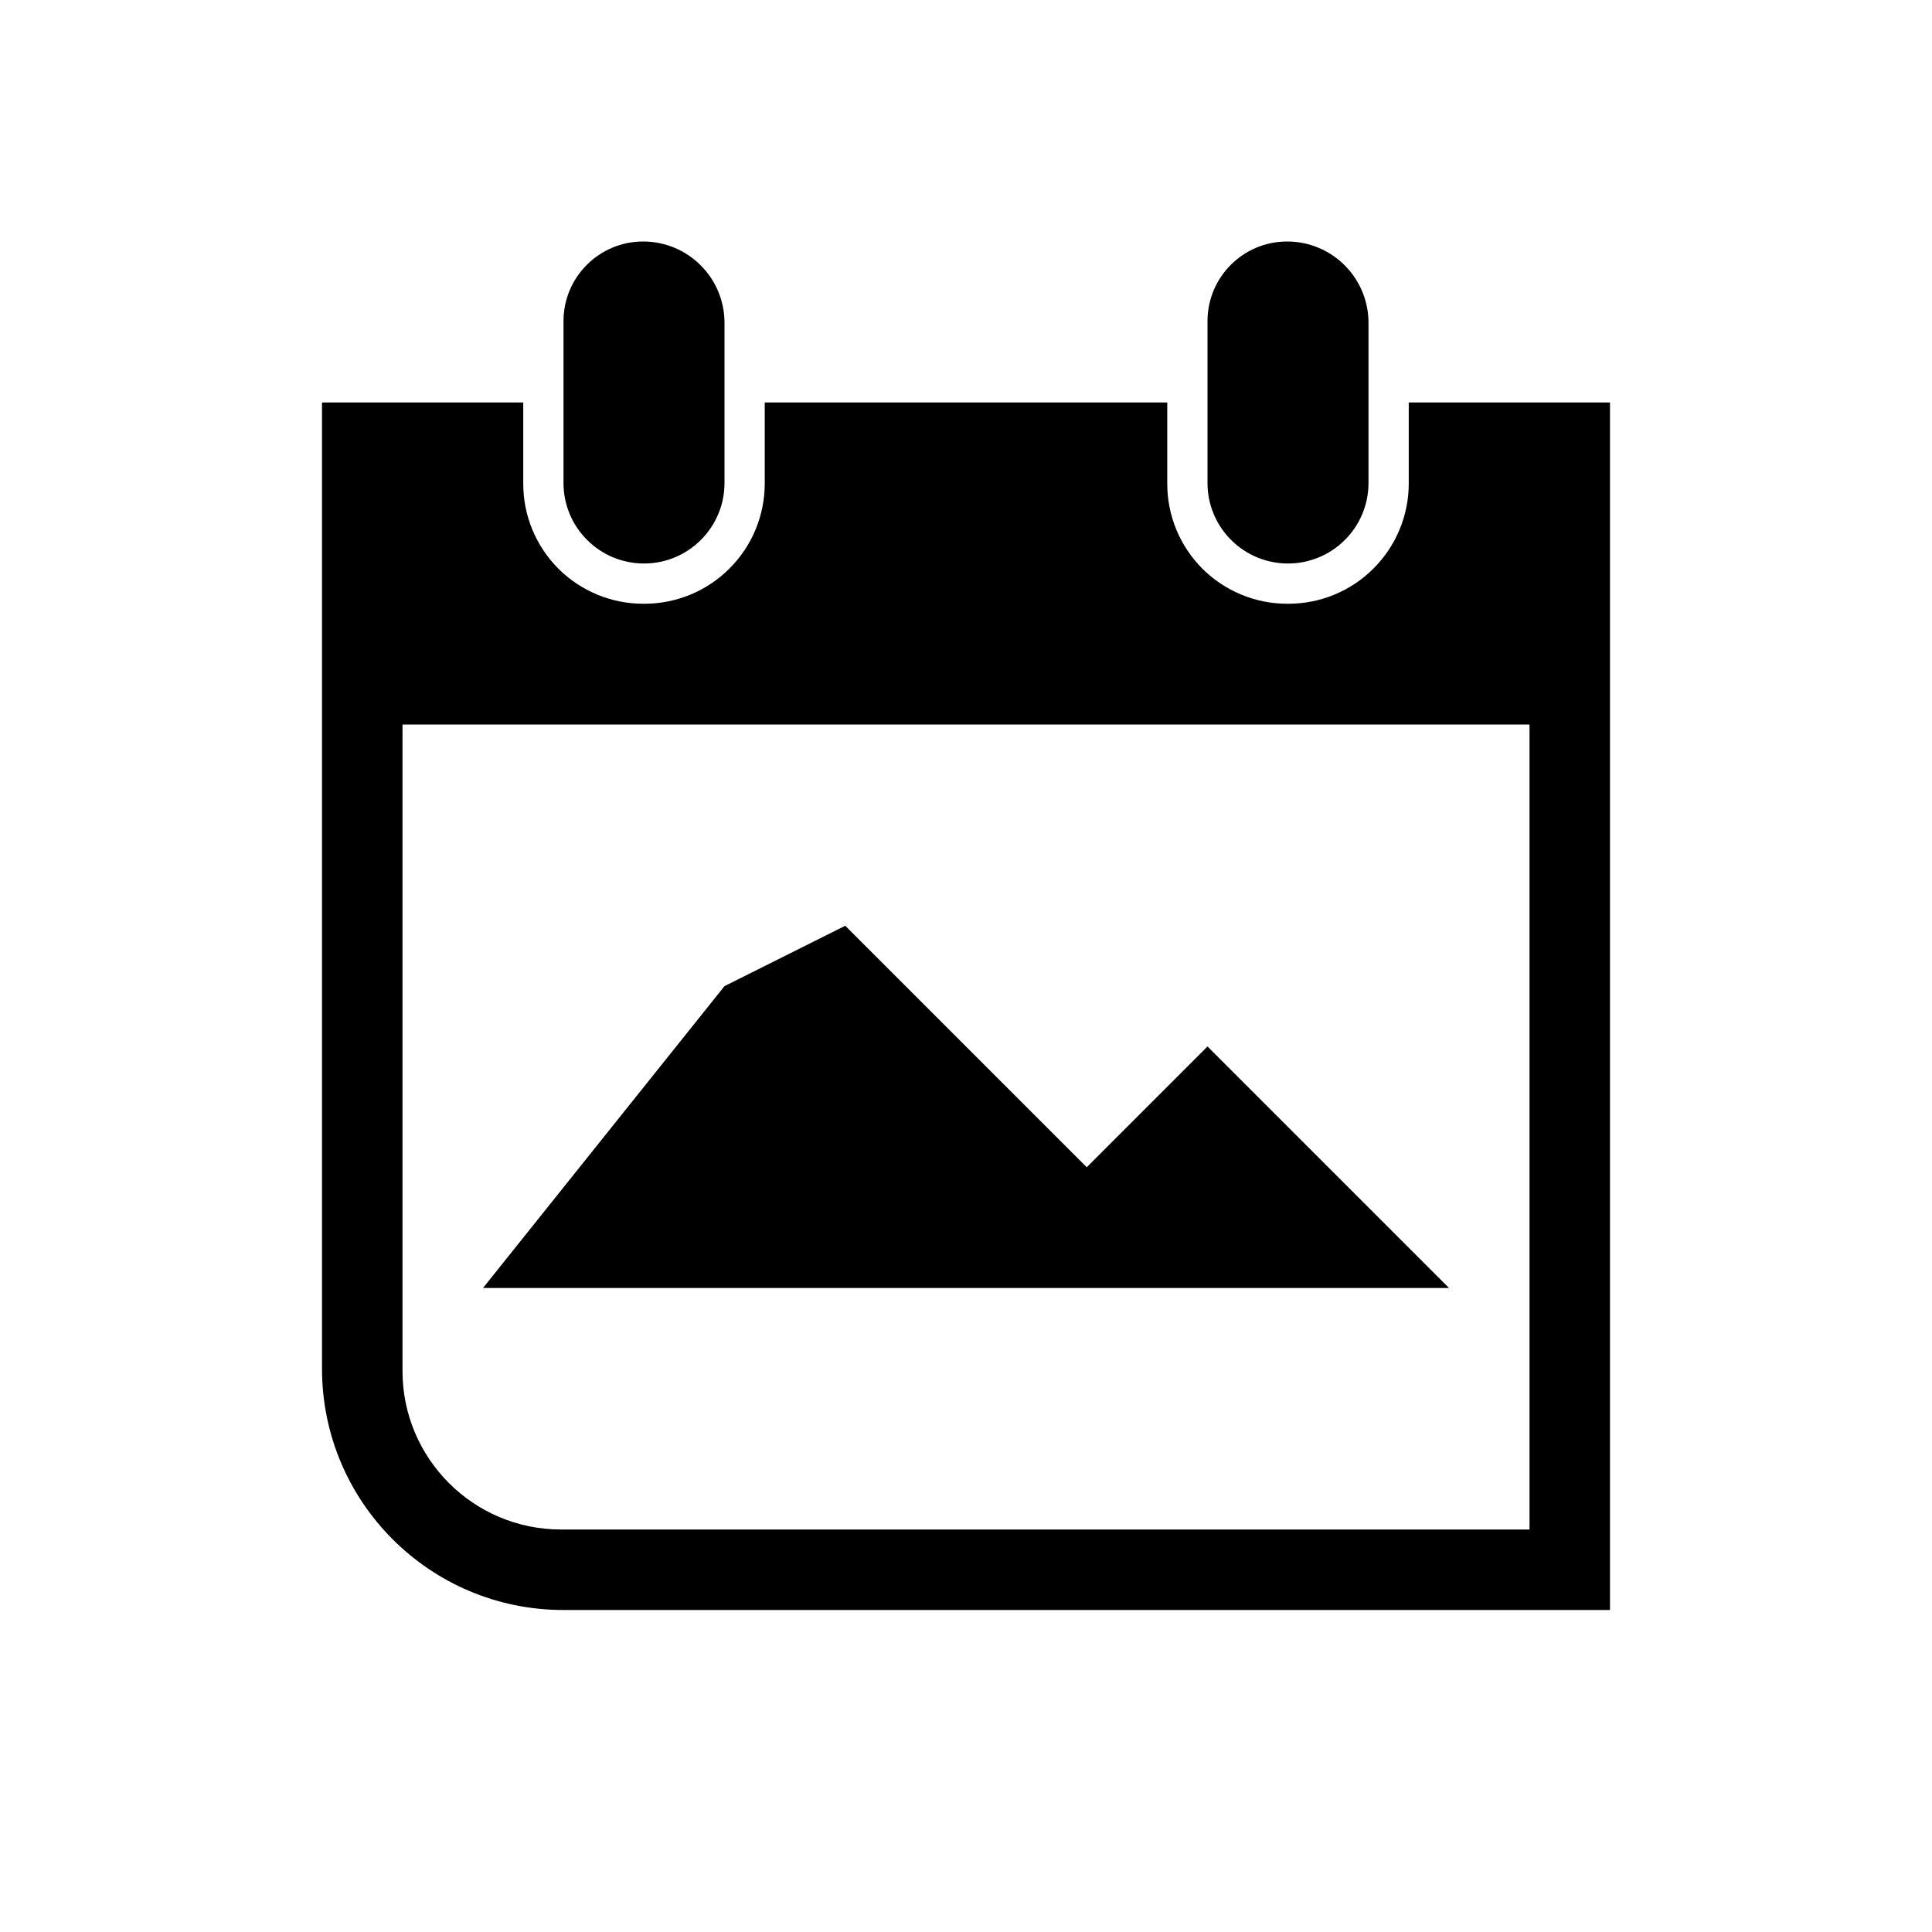
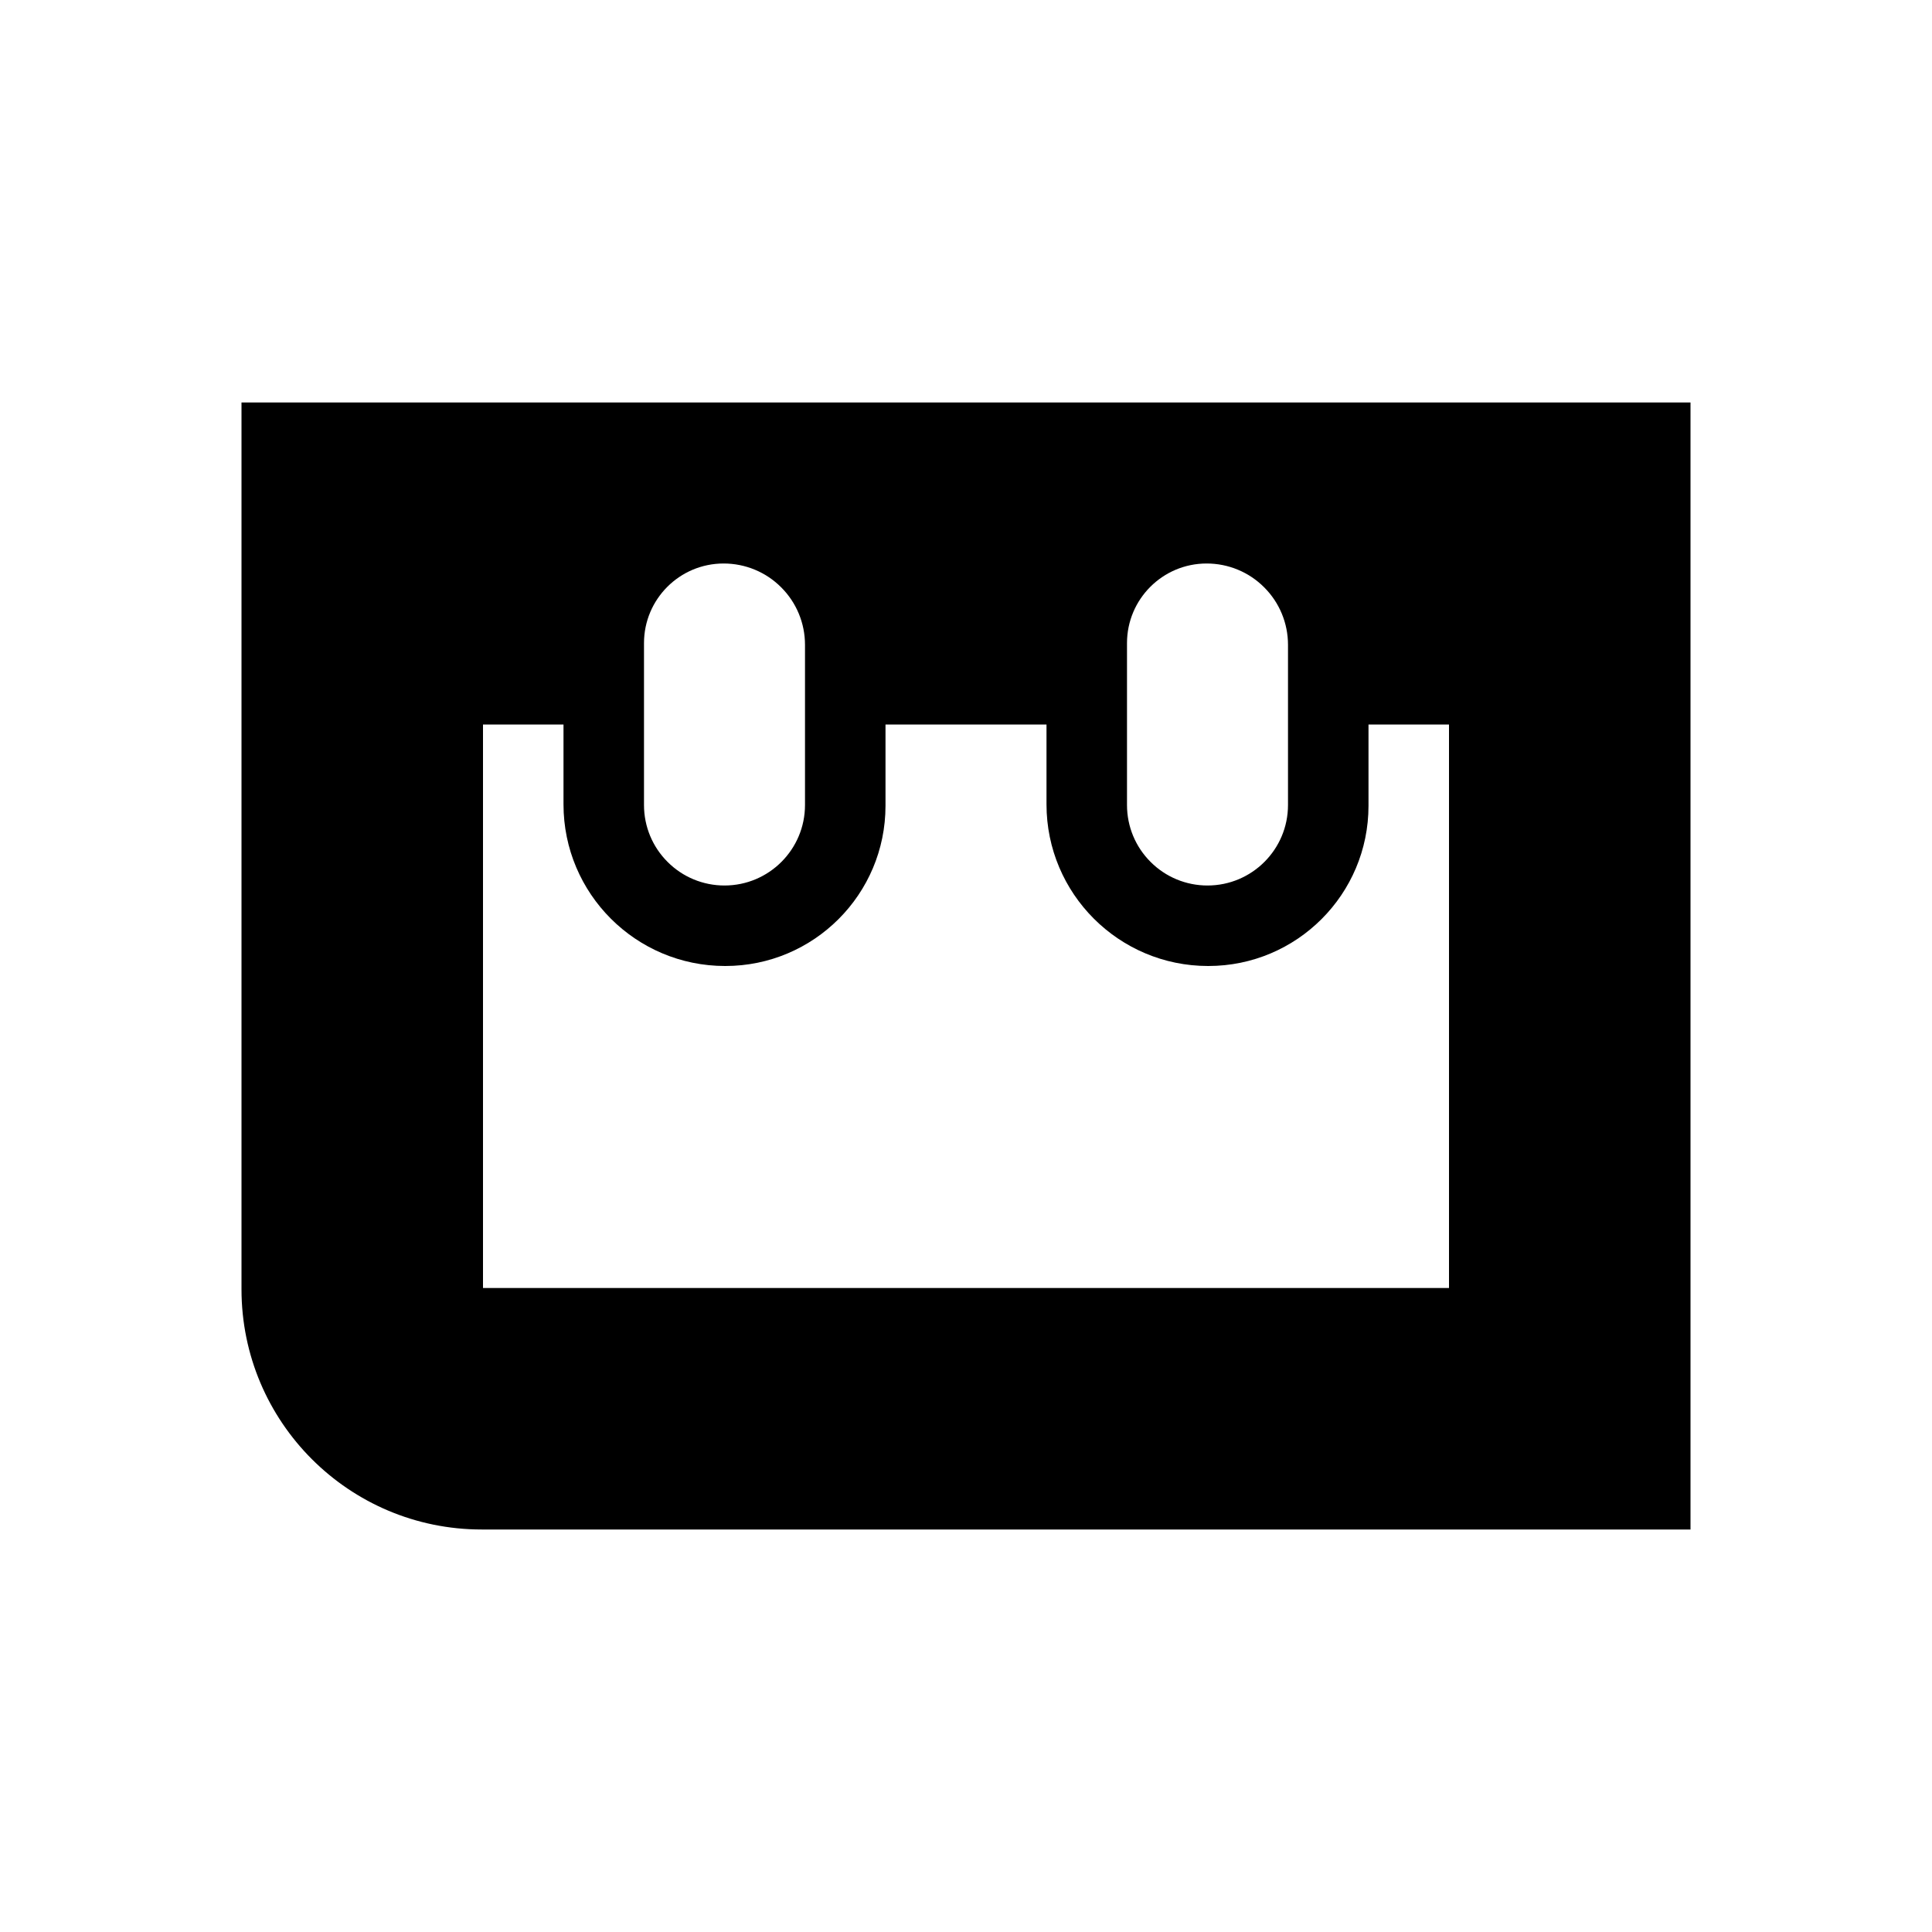
- <svg xmlns="http://www.w3.org/2000/svg" width="100%" height="100%" viewBox="0 0 48 48" version="1.1" xml:space="preserve" style="fill-rule:evenodd;clip-rule:evenodd;stroke-linejoin:round;stroke-miterlimit:2;">
-   <g transform="matrix(2,0,0,2,0,0)">
-     <path d="M9.5,5L14.5,5L14.5,6.01C14.5,6.405 14.657,6.784 14.936,7.064C15.216,7.343 15.595,7.5 15.99,7.5C15.995,7.5 16,7.5 16.005,7.5C16.402,7.5 16.782,7.343 17.062,7.062C17.343,6.782 17.5,6.402 17.5,6.005L17.5,5L20,5L20,20C20,20 11.63,20 6.998,20C5.342,20 4,18.658 4,17.002L4,5L6.5,5L6.5,6.01C6.5,6.405 6.657,6.784 6.936,7.064C7.216,7.343 7.595,7.5 7.99,7.5C7.995,7.5 8,7.5 8.005,7.5C8.402,7.5 8.782,7.343 9.062,7.062C9.343,6.782 9.5,6.402 9.5,6.005L9.5,5ZM19,9L5,9L5,17.031C5,18.118 5.882,19 6.969,19C10.826,19 19,19 19,19L19,9Z" />
-     <g transform="matrix(1,0,0,1,8,1)">
-       <path d="M9,3.01C9,2.742 8.894,2.485 8.704,2.296C8.515,2.106 8.258,2 7.99,2C7.99,2 7.989,2 7.989,2C7.443,2 7,2.443 7,2.989L7,5.001C7,5.266 7.105,5.52 7.293,5.707C7.48,5.895 7.734,6 7.999,6C7.999,6 8,6 8,6C8.552,6 9,5.552 9,5C9,4.393 9,3.619 9,3.01Z" />
-     </g>
-     <g transform="matrix(1,0,0,1,-1.15499e-11,1)">
-       <path d="M9,3.01C9,2.742 8.894,2.485 8.704,2.296C8.515,2.106 8.258,2 7.99,2C7.99,2 7.989,2 7.989,2C7.443,2 7,2.443 7,2.989L7,5.001C7,5.266 7.105,5.52 7.293,5.707C7.48,5.895 7.734,6 7.999,6C7.999,6 8,6 8,6C8.552,6 9,5.552 9,5C9,4.393 9,3.619 9,3.01Z" />
-     </g>
-     <g transform="matrix(0.75,0,0,0.75,3,2.5)">
-       <path d="M10,12L8,13L4,18L20,18L16,14L14,16L10,12Z" />
-     </g>
-   </g>
+ <svg xmlns="http://www.w3.org/2000/svg" width="100%" height="100%" viewBox="0 0 24 24" version="1.1" xml:space="preserve" style="fill-rule:evenodd;clip-rule:evenodd;stroke-linejoin:round;stroke-miterlimit:2;">
+   <path d="M21,5L3,5L3,16.016C3,17.664 4.336,19 5.984,19C11.1,19 21,19 21,19L21,5ZM17,9L17,10.01C17,11.109 16.109,12 15.01,12C15.009,12 15.009,12 15.008,12C13.899,12 13,11.101 13,9.992L13,9L11,9L11,10.01C11,11.109 10.109,12 9.01,12C9.009,12 9.009,12 9.008,12C7.899,12 7,11.101 7,9.992L7,9L6,9L6,16L18,16L18,9L17,9ZM16,8.01C16,7.742 15.894,7.485 15.704,7.296C15.515,7.106 15.258,7 14.99,7C14.99,7 14.989,7 14.989,7C14.443,7 14,7.443 14,7.989L14,10.001C14,10.266 14.105,10.52 14.293,10.707C14.48,10.895 14.734,11 14.999,11C14.999,11 15,11 15,11C15.552,11 16,10.552 16,10C16,9.393 16,8.619 16,8.01ZM10,8.01C10,7.742 9.894,7.485 9.704,7.296C9.515,7.106 9.258,7 8.99,7C8.99,7 8.989,7 8.989,7C8.443,7 8,7.443 8,7.989L8,10.001C8,10.266 8.105,10.52 8.293,10.707C8.48,10.895 8.734,11 8.999,11C8.999,11 9,11 9,11C9.552,11 10,10.552 10,10C10,9.393 10,8.619 10,8.01Z" />
</svg>
